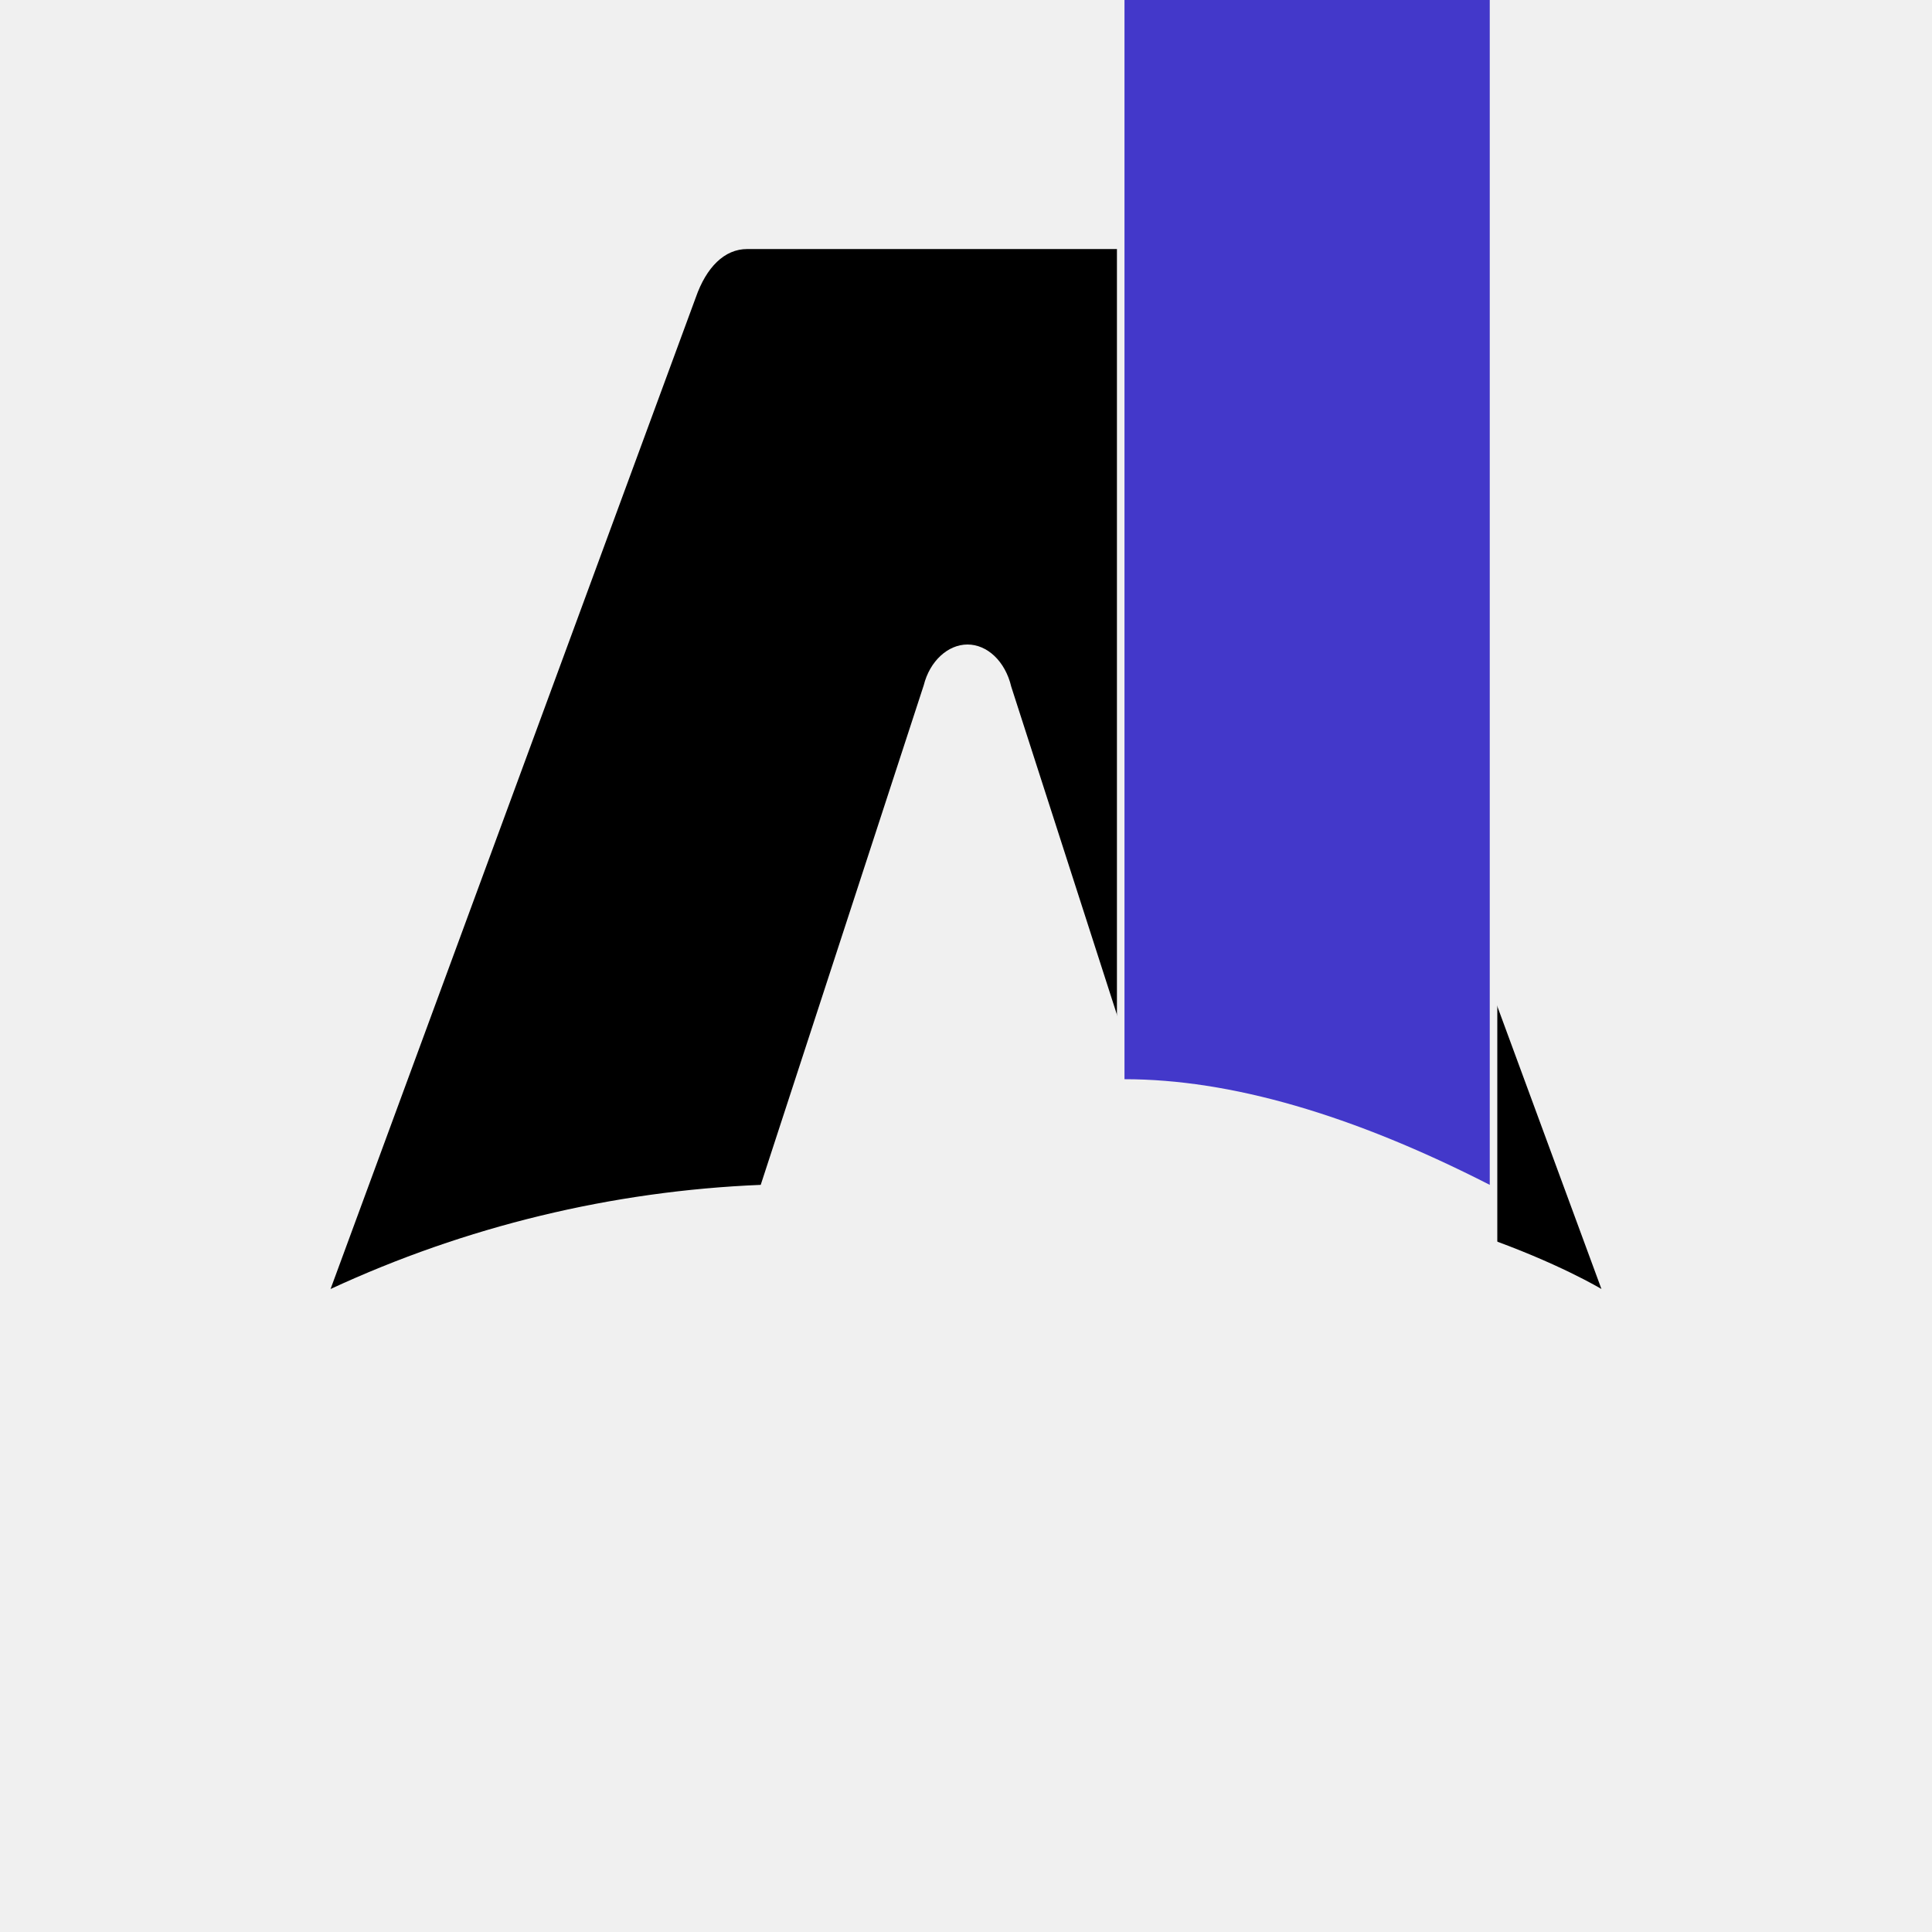
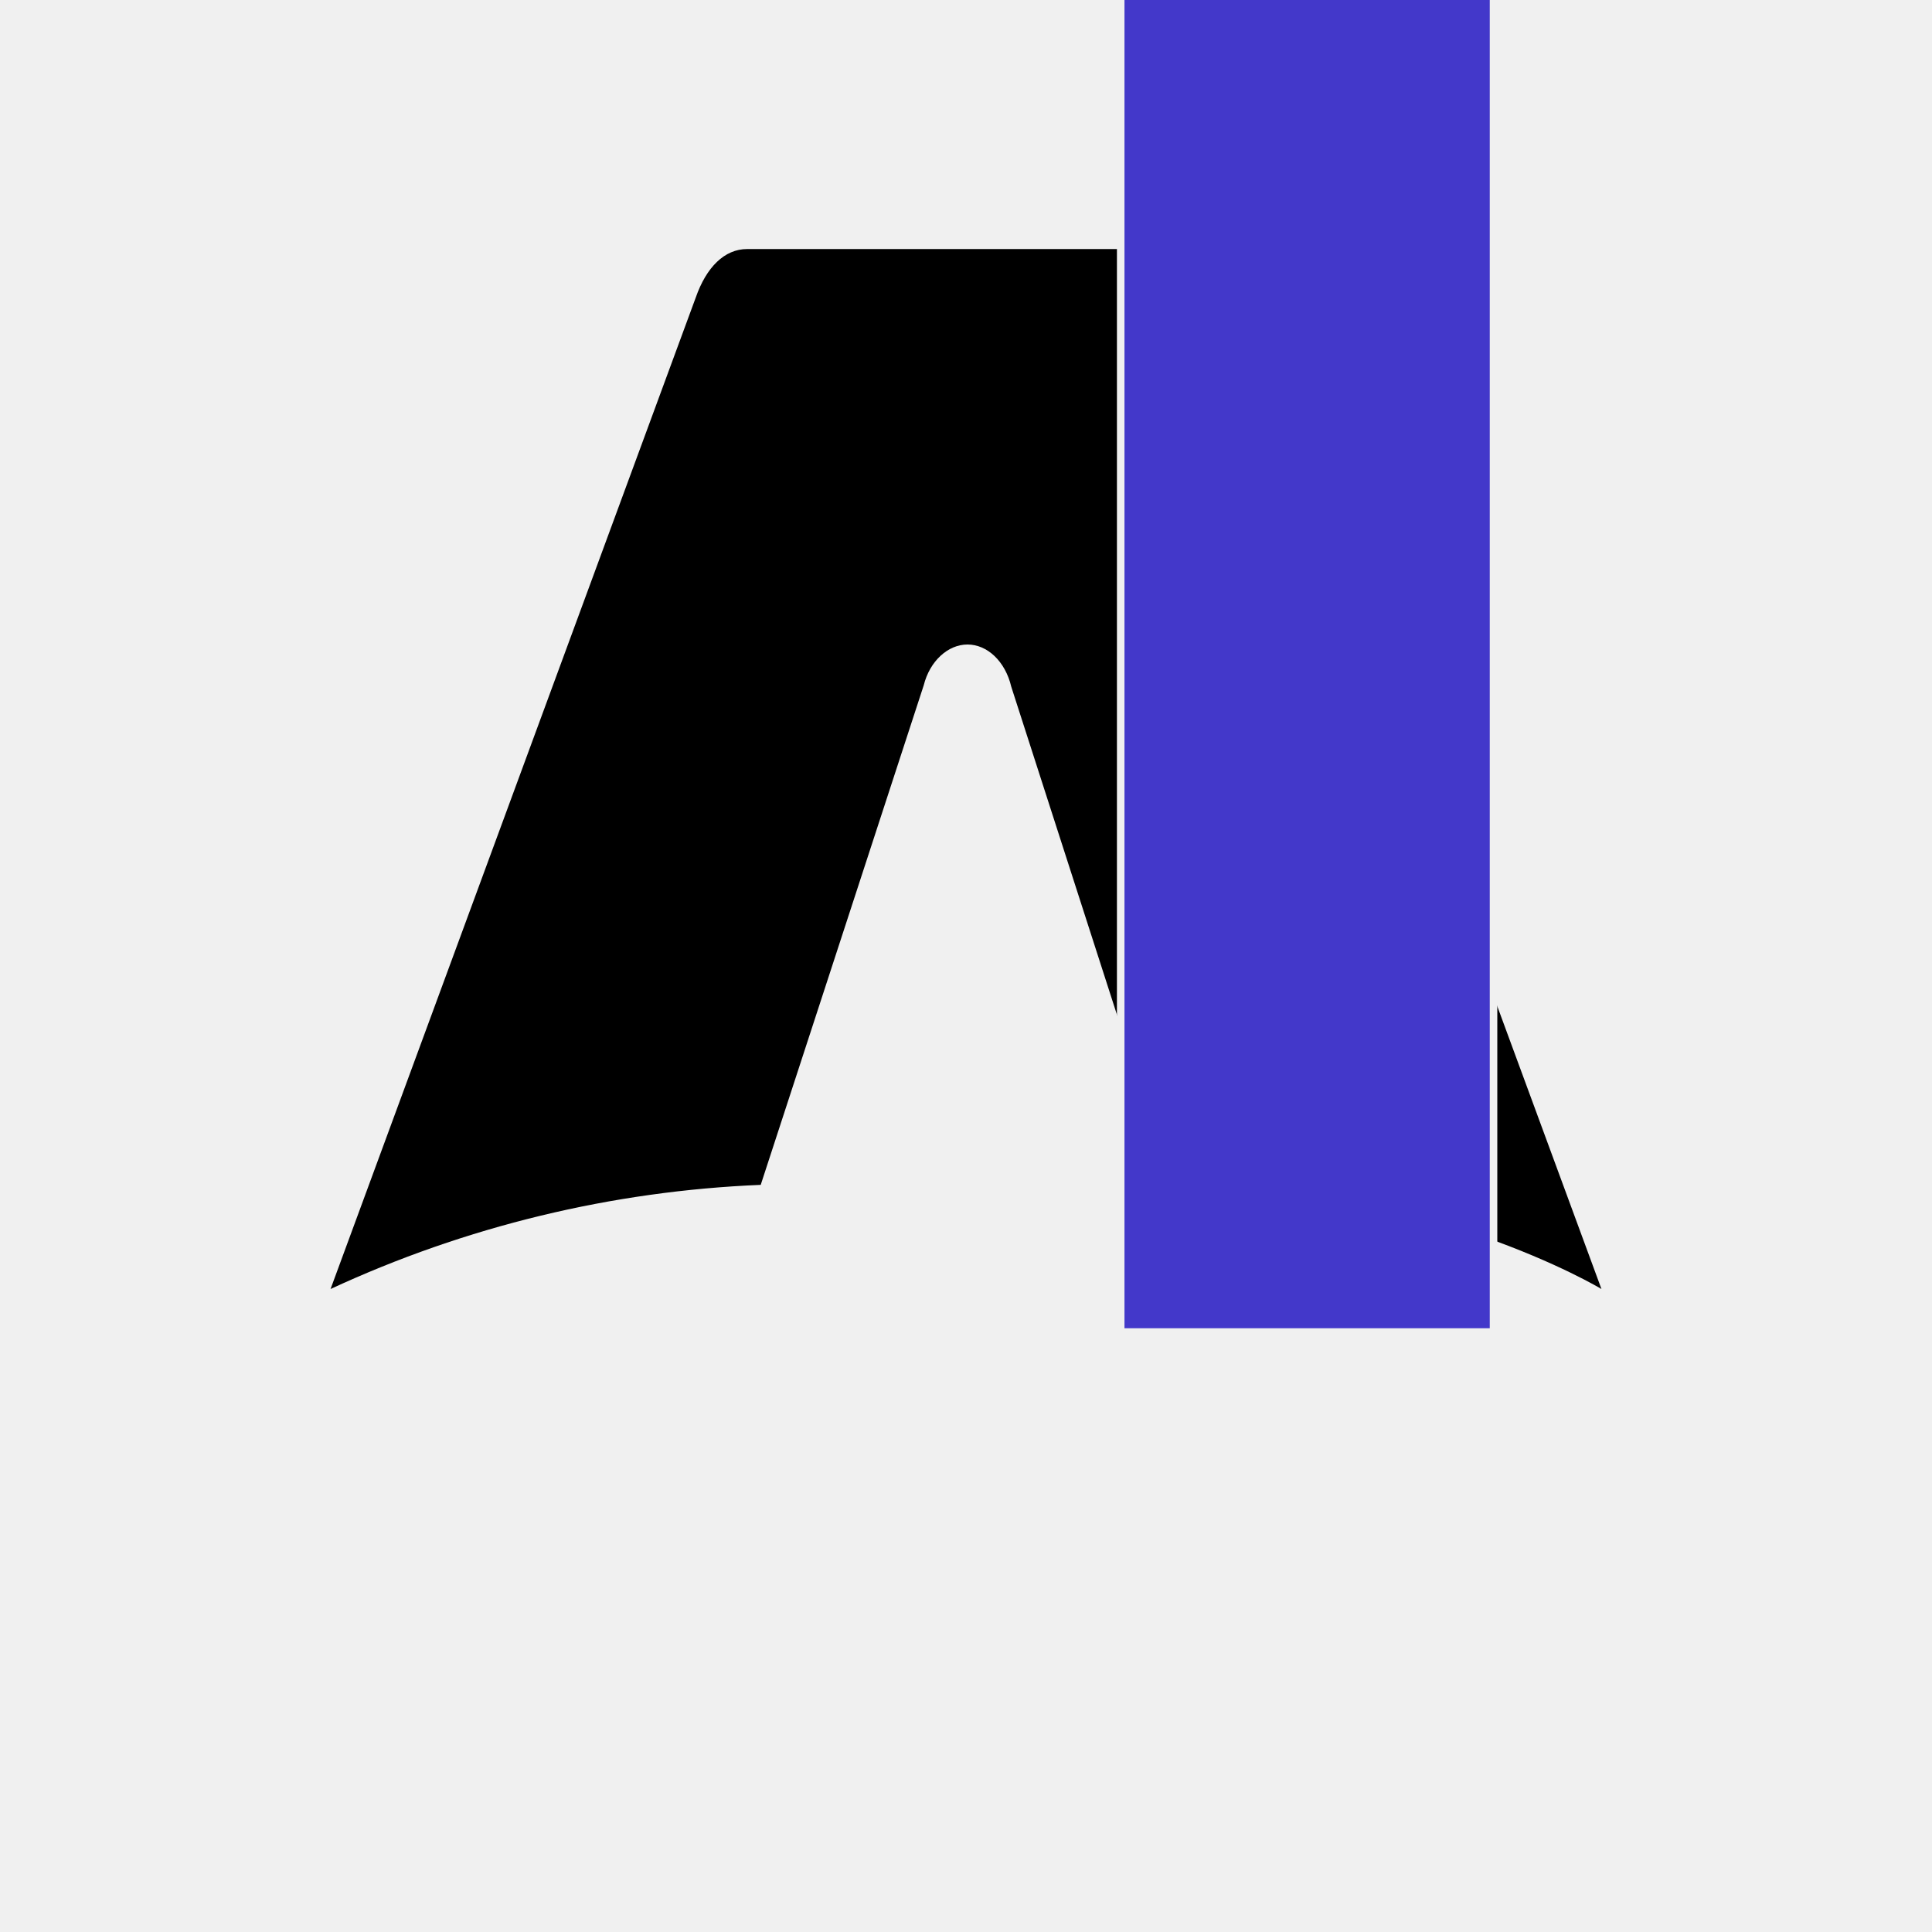
<svg xmlns="http://www.w3.org/2000/svg" fill="none" viewBox="0 0 128 128">
  <defs>
    <path id="a-path" d="M50.4 78.5a75.1 75.1 0 0 0-28.5 6.9l24.2-65.7c.7-2 1.9-3.2 3.4-3.2h29c1.5 0 2.7 1.2 3.4 3.2l24.2 65.7s-11.6-7-28.5-7L67 45.5c-.4-1.7-1.6-2.8-2.9-2.8-1.3 0-2.5 1.1-2.9 2.7L50.4 78.5Z" />
    <mask id="gap-mask">
      <rect x="0" y="0" width="128" height="128" fill="white" />
      <rect x="74" y="-10" width="25.2" height="150" fill="black" />
    </mask>
  </defs>
  <use href="#a-path" class="a-shape" mask="url(#gap-mask)" />
-   <path d="M 74.5 -5 L 98.7 -5 L 98.7 78.5 Q 85 71.5 74.5 71.5 Z" class="i-line" />
+   <rect x="74.5" y="-5" width="24.2" height="93" class="i-line" />
  <style>
        .a-shape { fill: #000; }
        .i-line { fill: #4338ca; }
        @media (prefers-color-scheme: dark) {
            .a-shape { fill: #FFF; }
            .i-line { fill: #818cf8; }
        }
    </style>
</svg>
